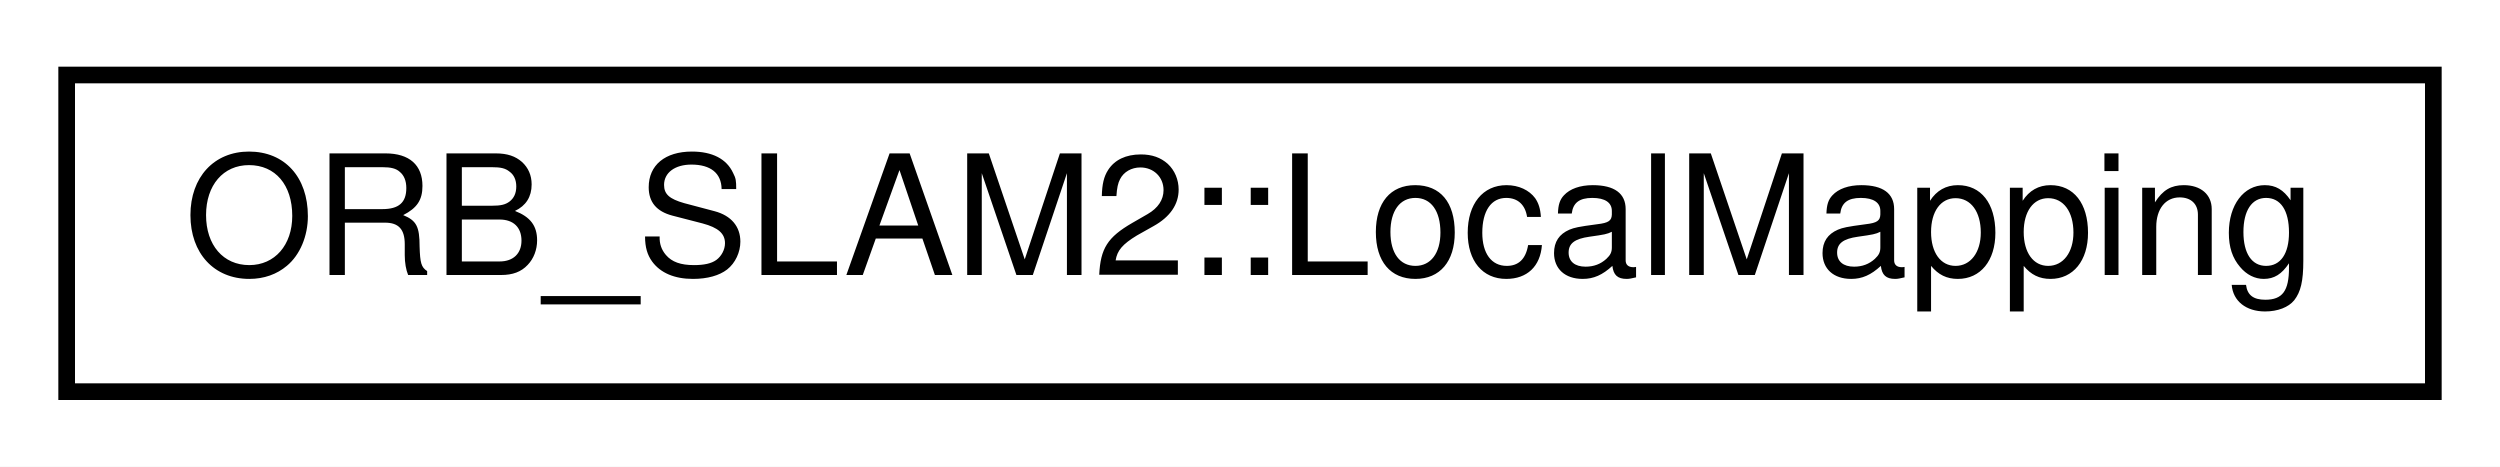
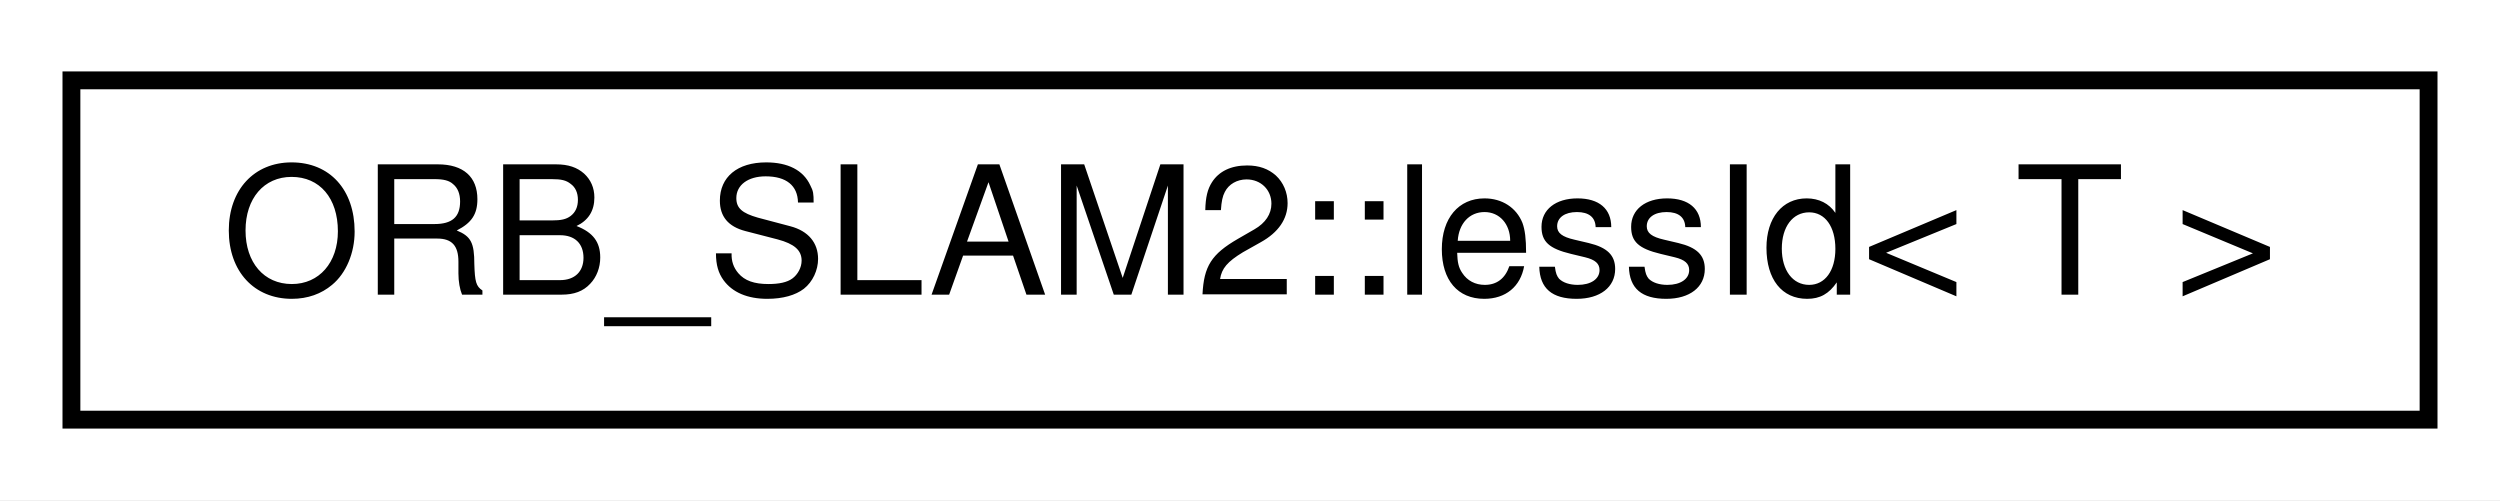
- <svg xmlns="http://www.w3.org/2000/svg" xmlns:xlink="http://www.w3.org/1999/xlink" width="150pt" height="28pt" viewBox="0.00 0.00 150.00 28.00">
+ <svg xmlns="http://www.w3.org/2000/svg" xmlns:xlink="http://www.w3.org/1999/xlink" width="140pt" height="28pt" viewBox="0.00 0.00 140.00 28.00">
  <g id="graph0" class="graph" transform="scale(1 1) rotate(0) translate(4 24)">
-     <polygon fill="white" stroke="none" points="-4,4 -4,-24 146,-24 146,4 -4,4" />
+     <polygon fill="white" stroke="none" points="-4,4 -4,-24 136,-24 136,4 -4,4" />
    <g id="node1" class="node">
      <g id="a_node1">
-         <a xlink:href="class_o_r_b___s_l_a_m2_1_1_local_mapping.html" target="_top" xlink:title="LocalMapping tiene una única instancia ejecutando el método Run en su propio thread. ">
-           <polygon fill="white" stroke="black" points="0,-0.5 0,-19.5 142,-19.5 142,-0.5 0,-0.5" />
-           <text text-anchor="middle" x="71" y="-7.5" font-family="Helvetica,sans-Serif" font-size="10.00">ORB_SLAM2::LocalMapping</text>
+         <a xlink:href="struct_o_r_b___s_l_a_m2_1_1less_id.html" target="_top" xlink:title="Functor de comparación para ordenar un set de KeyFrame*, por su mnId. ">
+           <polygon fill="white" stroke="black" points="0,-0.5 0,-19.5 132,-19.5 132,-0.5 0,-0.5" />
+           <text text-anchor="middle" x="66" y="-7.5" font-family="Helvetica,sans-Serif" font-size="10.00">ORB_SLAM2::lessId&lt; T &gt;</text>
        </a>
      </g>
    </g>
  </g>
</svg>
